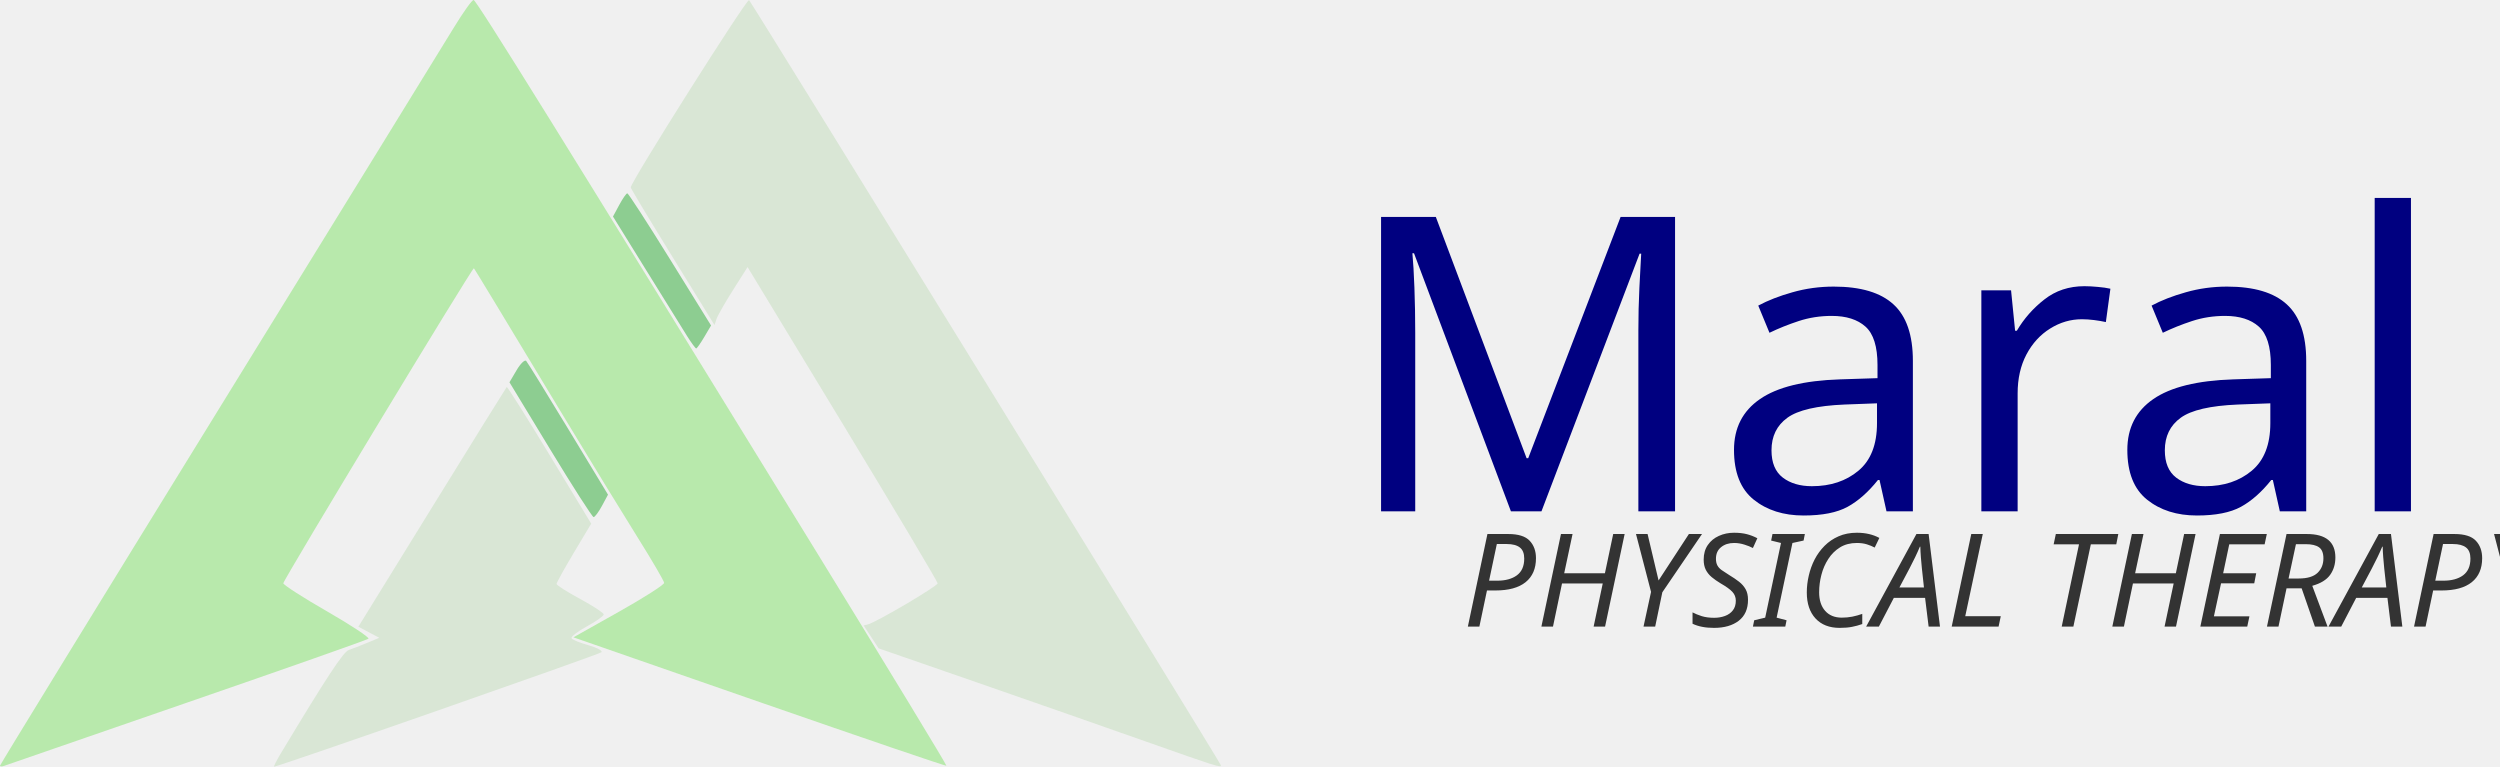
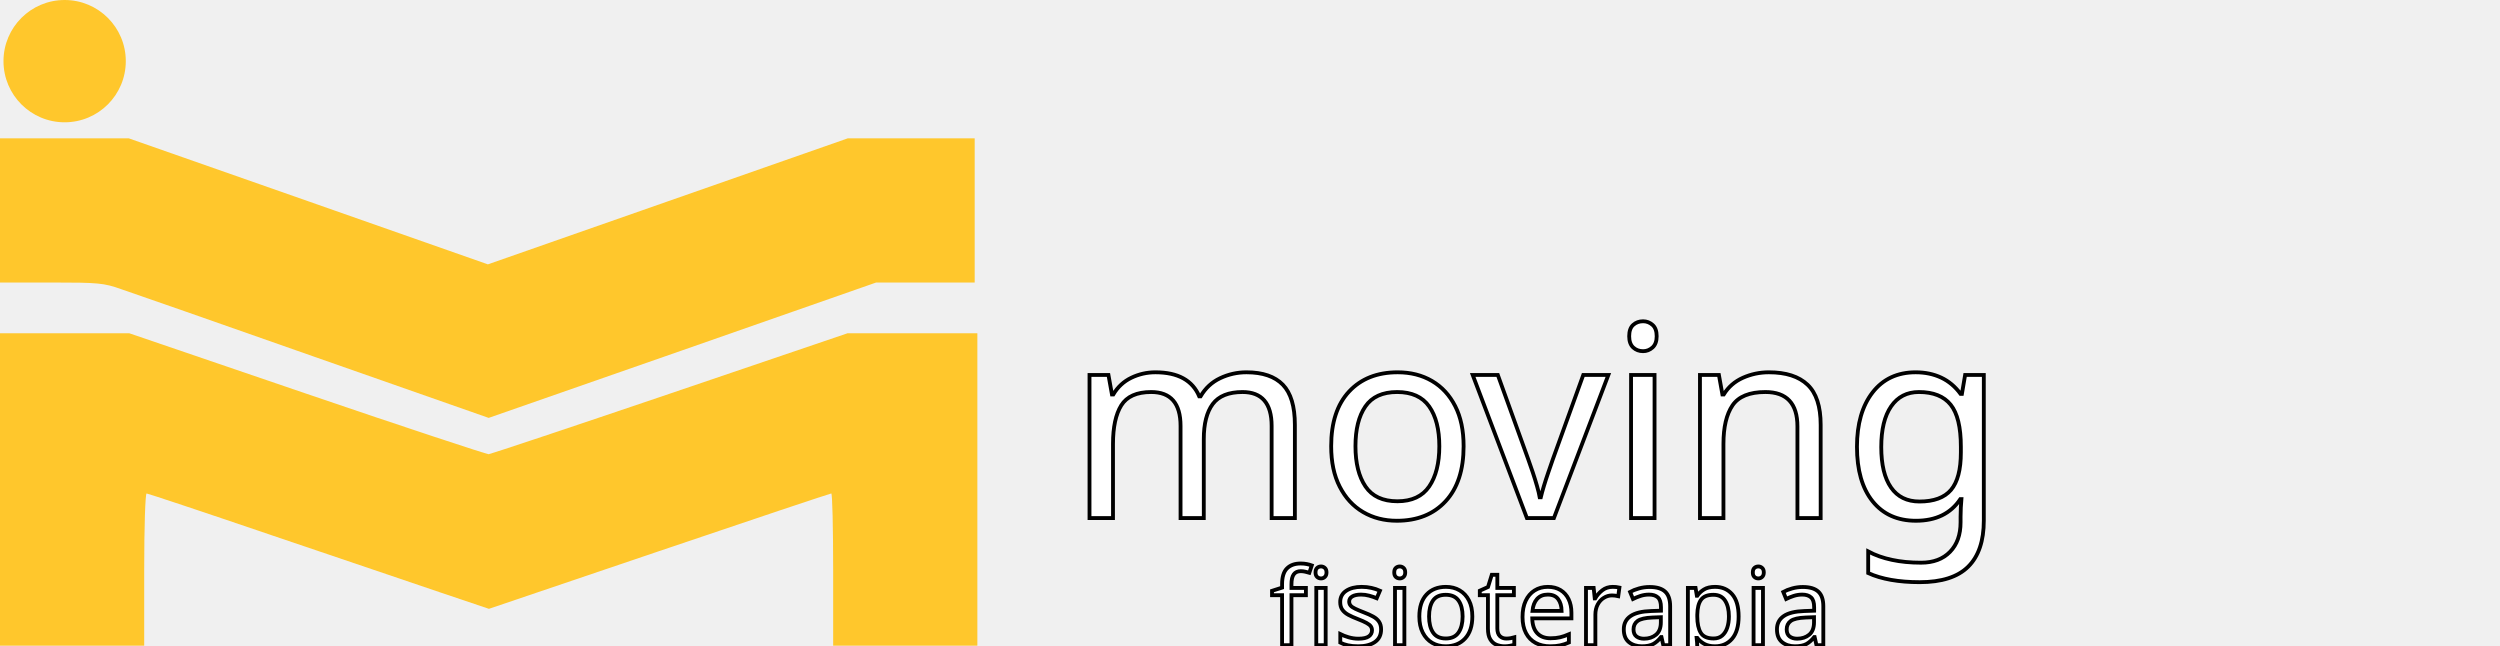
- <svg xmlns="http://www.w3.org/2000/svg" width="196.117mm" height="60.144mm" viewBox="0 0 196.117 60.144" version="1.1" id="svg5" xml:space="preserve">
-   <defs id="defs2">
-     <rect x="399.743" y="-44.03" width="343.547" height="203.927" id="rect504316" />
-     <rect x="87.48" y="-144.834" width="336.595" height="119.343" id="rect504307" />
+ <svg xmlns="http://www.w3.org/2000/svg" xmlns:xlink="http://www.w3.org/1999/xlink" version="1.0" width="936.197pt" height="241.794pt" viewBox="0 0 936.197 241.794" preserveAspectRatio="xMidYMid" id="svg819">
+   <defs id="defs823">
+     <linearGradient id="linearGradient8626">
+       <stop style="stop-color:#000000;stop-opacity:1;" offset="0" id="stop8624" />
+     </linearGradient>
+     <linearGradient id="linearGradient8620">
+       <stop style="stop-color:#ffffff;stop-opacity:1;" offset="0" id="stop8618" />
+     </linearGradient>
+     <rect x="1509.848" y="73.88" width="139.435" height="531.724" id="rect2651" />
+     <linearGradient xlink:href="#linearGradient8620" id="linearGradient8622" x1="214.445" y1="181.496" x2="745.145" y2="181.496" gradientUnits="userSpaceOnUse" />
+     <linearGradient xlink:href="#linearGradient8626" id="linearGradient8628" x1="214.445" y1="181.496" x2="745.145" y2="181.496" gradientUnits="userSpaceOnUse" />
  </defs>
-   <g id="layer1" transform="translate(36.08242,-125.0701)">
-     <g id="g299" transform="matrix(0.2645833,0,0,0.2645833,-54.72511,89.03455)">
-       <path style="fill:#d9e6d5" d="m 153.654,359.677 c 13.57,-22.57 18.601,-30.225 20.22,-30.764 1.052,-0.351 3.516,-1.307 5.476,-2.126 l 3.563,-1.489 -3.101,-1.642 -3.101,-1.642 21.838,-35.379 c 12.011,-19.458 21.98,-35.521 22.153,-35.694 0.173,-0.173 5.879,8.872 12.68,20.101 l 12.366,20.415 -5.143,8.605 c -2.828,4.733 -5.135,8.908 -5.126,9.279 0.009,0.371 3.159,2.37 7,4.442 3.841,2.073 6.983,4.139 6.983,4.591 0,0.452 -2.257,2.051 -5.015,3.552 -2.758,1.501 -4.795,3.086 -4.526,3.522 0.269,0.436 2.551,1.369 5.07,2.075 2.519,0.705 4.218,1.637 3.776,2.07 -0.669,0.655 -95.823,33.921 -97.027,33.921 -0.215,0 0.647,-1.726 1.916,-3.837 z m 256.807,-3.53 c -11.275,-3.989 -33.775,-11.858 -50,-17.487 l -29.5,-10.235 -2.215,-3.389 -2.215,-3.389 1.248,-0.317 c 2.513,-0.638 20.682,-11.343 20.683,-12.186 1.4e-4,-0.478 -12.68,-21.771 -28.177,-47.317 l -28.178,-46.447 -4.317,6.817 c -2.374,3.749 -4.579,7.618 -4.899,8.597 l -0.582,1.78 -12.423,-20.145 c -6.833,-11.08 -12.423,-20.376 -12.423,-20.657 0,-1.633 34.471,-56.183 35.096,-55.54 0.934,0.961 139.904,226.333 139.904,226.886 0,0.754 -1.592,0.249 -22,-6.97 z" id="path305" />
-       <path style="fill:#b8e9ac" d="m 70.461,363.211 c 0,-0.284 29.093,-47.695 64.652,-105.357 35.559,-57.662 66.979,-108.665 69.824,-113.34 2.845,-4.675 5.523,-8.416 5.951,-8.314 0.936,0.224 25.857,40.342 102.052,164.288 21.123,34.361 38.281,62.599 38.129,62.751 -0.152,0.152 -25.099,-8.353 -55.437,-18.901 l -55.16,-19.178 13.471,-7.573 c 7.409,-4.165 13.452,-8.023 13.43,-8.573 -0.022,-0.55 -3.566,-6.625 -7.876,-13.5 -4.31,-6.875 -13.807,-22.4 -21.105,-34.5 -19.682,-32.631 -27.152,-44.967 -27.422,-45.283 -0.365,-0.426 -56.51,92.378 -56.505,93.399 0.002,0.486 5.846,4.243 12.985,8.348 7.14,4.106 12.65,7.75 12.246,8.099 -0.404,0.349 -24.585,8.865 -53.735,18.925 -29.15,10.06 -53.562,18.501 -54.25,18.758 -0.688,0.257 -1.25,0.235 -1.25,-0.049 z" id="path303" />
-       <path style="fill:#8dcd91" d="m 233.641,269.526 -12.128,-19.987 2.11,-3.576 c 1.161,-1.967 2.441,-3.21 2.846,-2.763 0.405,0.448 6.029,9.554 12.498,20.236 l 11.762,19.423 -1.792,3.327 c -0.986,1.83 -2.101,3.327 -2.48,3.327 -0.378,0 -6.146,-8.994 -12.816,-19.987 z m 40.488,-33.763 c -1.296,-2.062 -6.759,-10.863 -12.139,-19.557 l -9.783,-15.807 1.854,-3.443 c 1.02,-1.894 2.098,-3.443 2.396,-3.443 0.298,0 6.005,8.818 12.683,19.595 l 12.141,19.595 -2.009,3.405 c -1.105,1.873 -2.184,3.405 -2.398,3.405 -0.214,0 -1.449,-1.688 -2.745,-3.75 z" id="path301" />
-     </g>
-     <g id="g280" transform="translate(0,1.857086)">
-       <text xml:space="preserve" transform="matrix(0.5073914,0,0,0.5073914,24.73153,208.5151)" id="text504305" style="font-style:normal;font-variant:normal;font-weight:500;font-stretch:normal;font-size:63.743px;font-family:Poppins;-inkscape-font-specification:'Poppins, Medium';font-variant-ligatures:normal;font-variant-caps:normal;font-variant-numeric:normal;font-variant-east-asian:normal;white-space:pre;shape-inside:url(#rect504307);display:inline;fill:#000080;fill-opacity:1;stroke-width:0.999;stroke-dasharray:none;fill-rule:nonzero">
-         <tspan x="87.48" y="-89.059" id="tspan17127">Maral</tspan>
-       </text>
-       <text xml:space="preserve" transform="matrix(0.377903,0,0,0.377903,-72.41714,179.8595)" id="text504314" style="font-style:italic;font-variant:normal;font-weight:normal;font-stretch:normal;font-size:26.898px;font-family:Cuprum;-inkscape-font-specification:'Cuprum, Italic';font-variant-ligatures:normal;font-variant-caps:normal;font-variant-numeric:normal;font-variant-east-asian:normal;white-space:pre;shape-inside:url(#rect504316);display:inline;fill:#333333">
-         <tspan x="399.742" y="-19.824" id="tspan17129">PHYSICAL THERAPY</tspan>
-       </text>
+   <g id="g1145" transform="translate(-38.20161,-73.91732)" style="fill:#ffc831;fill-opacity:1">
+     <g id="g9759" transform="translate(0,-129.1031)">
+       <g id="g9746" transform="translate(210.7127,204.2656)">
+         <g id="g9777" transform="translate(18.54072)" style="fill:#ffffff">
+           <g id="g1000" transform="translate(111.9781,-45.97551)" style="fill:#ffc72c;fill-opacity:1">
+             <g id="g9638" transform="translate(-309.8258,31.2167)" style="fill:#ffc72c;fill-opacity:1">
+               <g transform="matrix(0.1,0,0,-0.1,-2.204132,262.3074)" fill="#000000" stroke="none" id="g817" style="fill:#ffc72c;fill-opacity:1">
+                 <path d="m 90,1700 v -270 h 192 c 178,0 197,-2 262,-25 39,-13 365,-127 723,-253 l 653,-229 725,253 726,254 h 184 185 v 270 270 h -237 -238 l -674,-236 -674,-236 -672,236 -673,236 H 331 90 Z" id="path813" style="fill:#ffc72c;fill-opacity:1" />
+                 <path d="M 90,655 V 70 h 270 270 v 285 c 0,157 4,285 9,285 4,0 215,-70 467,-156 252,-85 539,-183 637,-216 l 178,-60 637,216 c 351,119 641,216 645,216 4,0 7,-128 7,-285 V 70 h 270 270 v 585 585 H 3507 3264 L 2599,1014 C 2234,890 1928,788 1920,787 c -8,0 -315,101 -681,226 L 574,1240 H 332 90 Z" id="path815" style="fill:#ffc72c;fill-opacity:1" />
+               </g>
+               <circle style="fill:#ffc72c;fill-opacity:1;stroke-width:2.155" id="path994" cx="31.002" cy="36.413" r="22.9" />
+             </g>
+           </g>
+           <g id="g8616" style="fill:url(#linearGradient8622);fill-opacity:1;stroke:url(#linearGradient8628)">
+             <text xml:space="preserve" style="font-style:normal;font-variant:normal;font-weight:normal;font-stretch:normal;font-size:100px;font-family:'rigel star';-inkscape-font-specification:'rigel star, Normal';font-variant-ligatures:normal;font-variant-caps:normal;font-variant-numeric:normal;font-variant-east-asian:normal;fill:url(#linearGradient8622);fill-opacity:1;stroke-width:1.437;stroke:url(#linearGradient8628)" x="208.445" y="192.763" id="text1080">
+               <tspan id="tspan1078" style="font-style:normal;font-variant:normal;font-weight:normal;font-stretch:normal;font-size:100px;font-family:'rigel star';-inkscape-font-specification:'rigel star, Normal';font-variant-ligatures:normal;font-variant-caps:normal;font-variant-numeric:normal;font-variant-east-asian:normal;fill:url(#linearGradient8622);fill-opacity:1;stroke-width:1.437;stroke:url(#linearGradient8628)" x="208.445" y="192.763">moving</tspan>
+             </text>
+             <text xml:space="preserve" style="font-style:normal;font-variant:normal;font-weight:normal;font-stretch:normal;font-size:40px;font-family:'rigel star';-inkscape-font-specification:'rigel star, Normal';font-variant-ligatures:normal;font-variant-caps:normal;font-variant-numeric:normal;font-variant-east-asian:normal;fill:url(#linearGradient8622);fill-opacity:1;stroke-width:1.437;stroke:url(#linearGradient8628)" x="284.698" y="240.369" id="text1134">
+               <tspan id="tspan1132" style="font-style:normal;font-variant:normal;font-weight:normal;font-stretch:normal;font-size:40px;font-family:'rigel star';-inkscape-font-specification:'rigel star, Normal';font-variant-ligatures:normal;font-variant-caps:normal;font-variant-numeric:normal;font-variant-east-asian:normal;fill:url(#linearGradient8622);fill-opacity:1;stroke-width:1.437;stroke:url(#linearGradient8628)" x="284.698" y="240.369">fisioterapia</tspan>
+             </text>
+           </g>
+           <text xml:space="preserve" transform="matrix(0.75,0,0,0.75,-229.2535,-130.3483)" id="text2649" style="font-size:53.333px;font-family:'rigel star';-inkscape-font-specification:'rigel star, Normal';white-space:pre;shape-inside:url(#rect2651);display:inline;fill:#ffc72c;fill-opacity:1;stroke-width:1.916" />
+         </g>
+       </g>
    </g>
  </g>
</svg>
